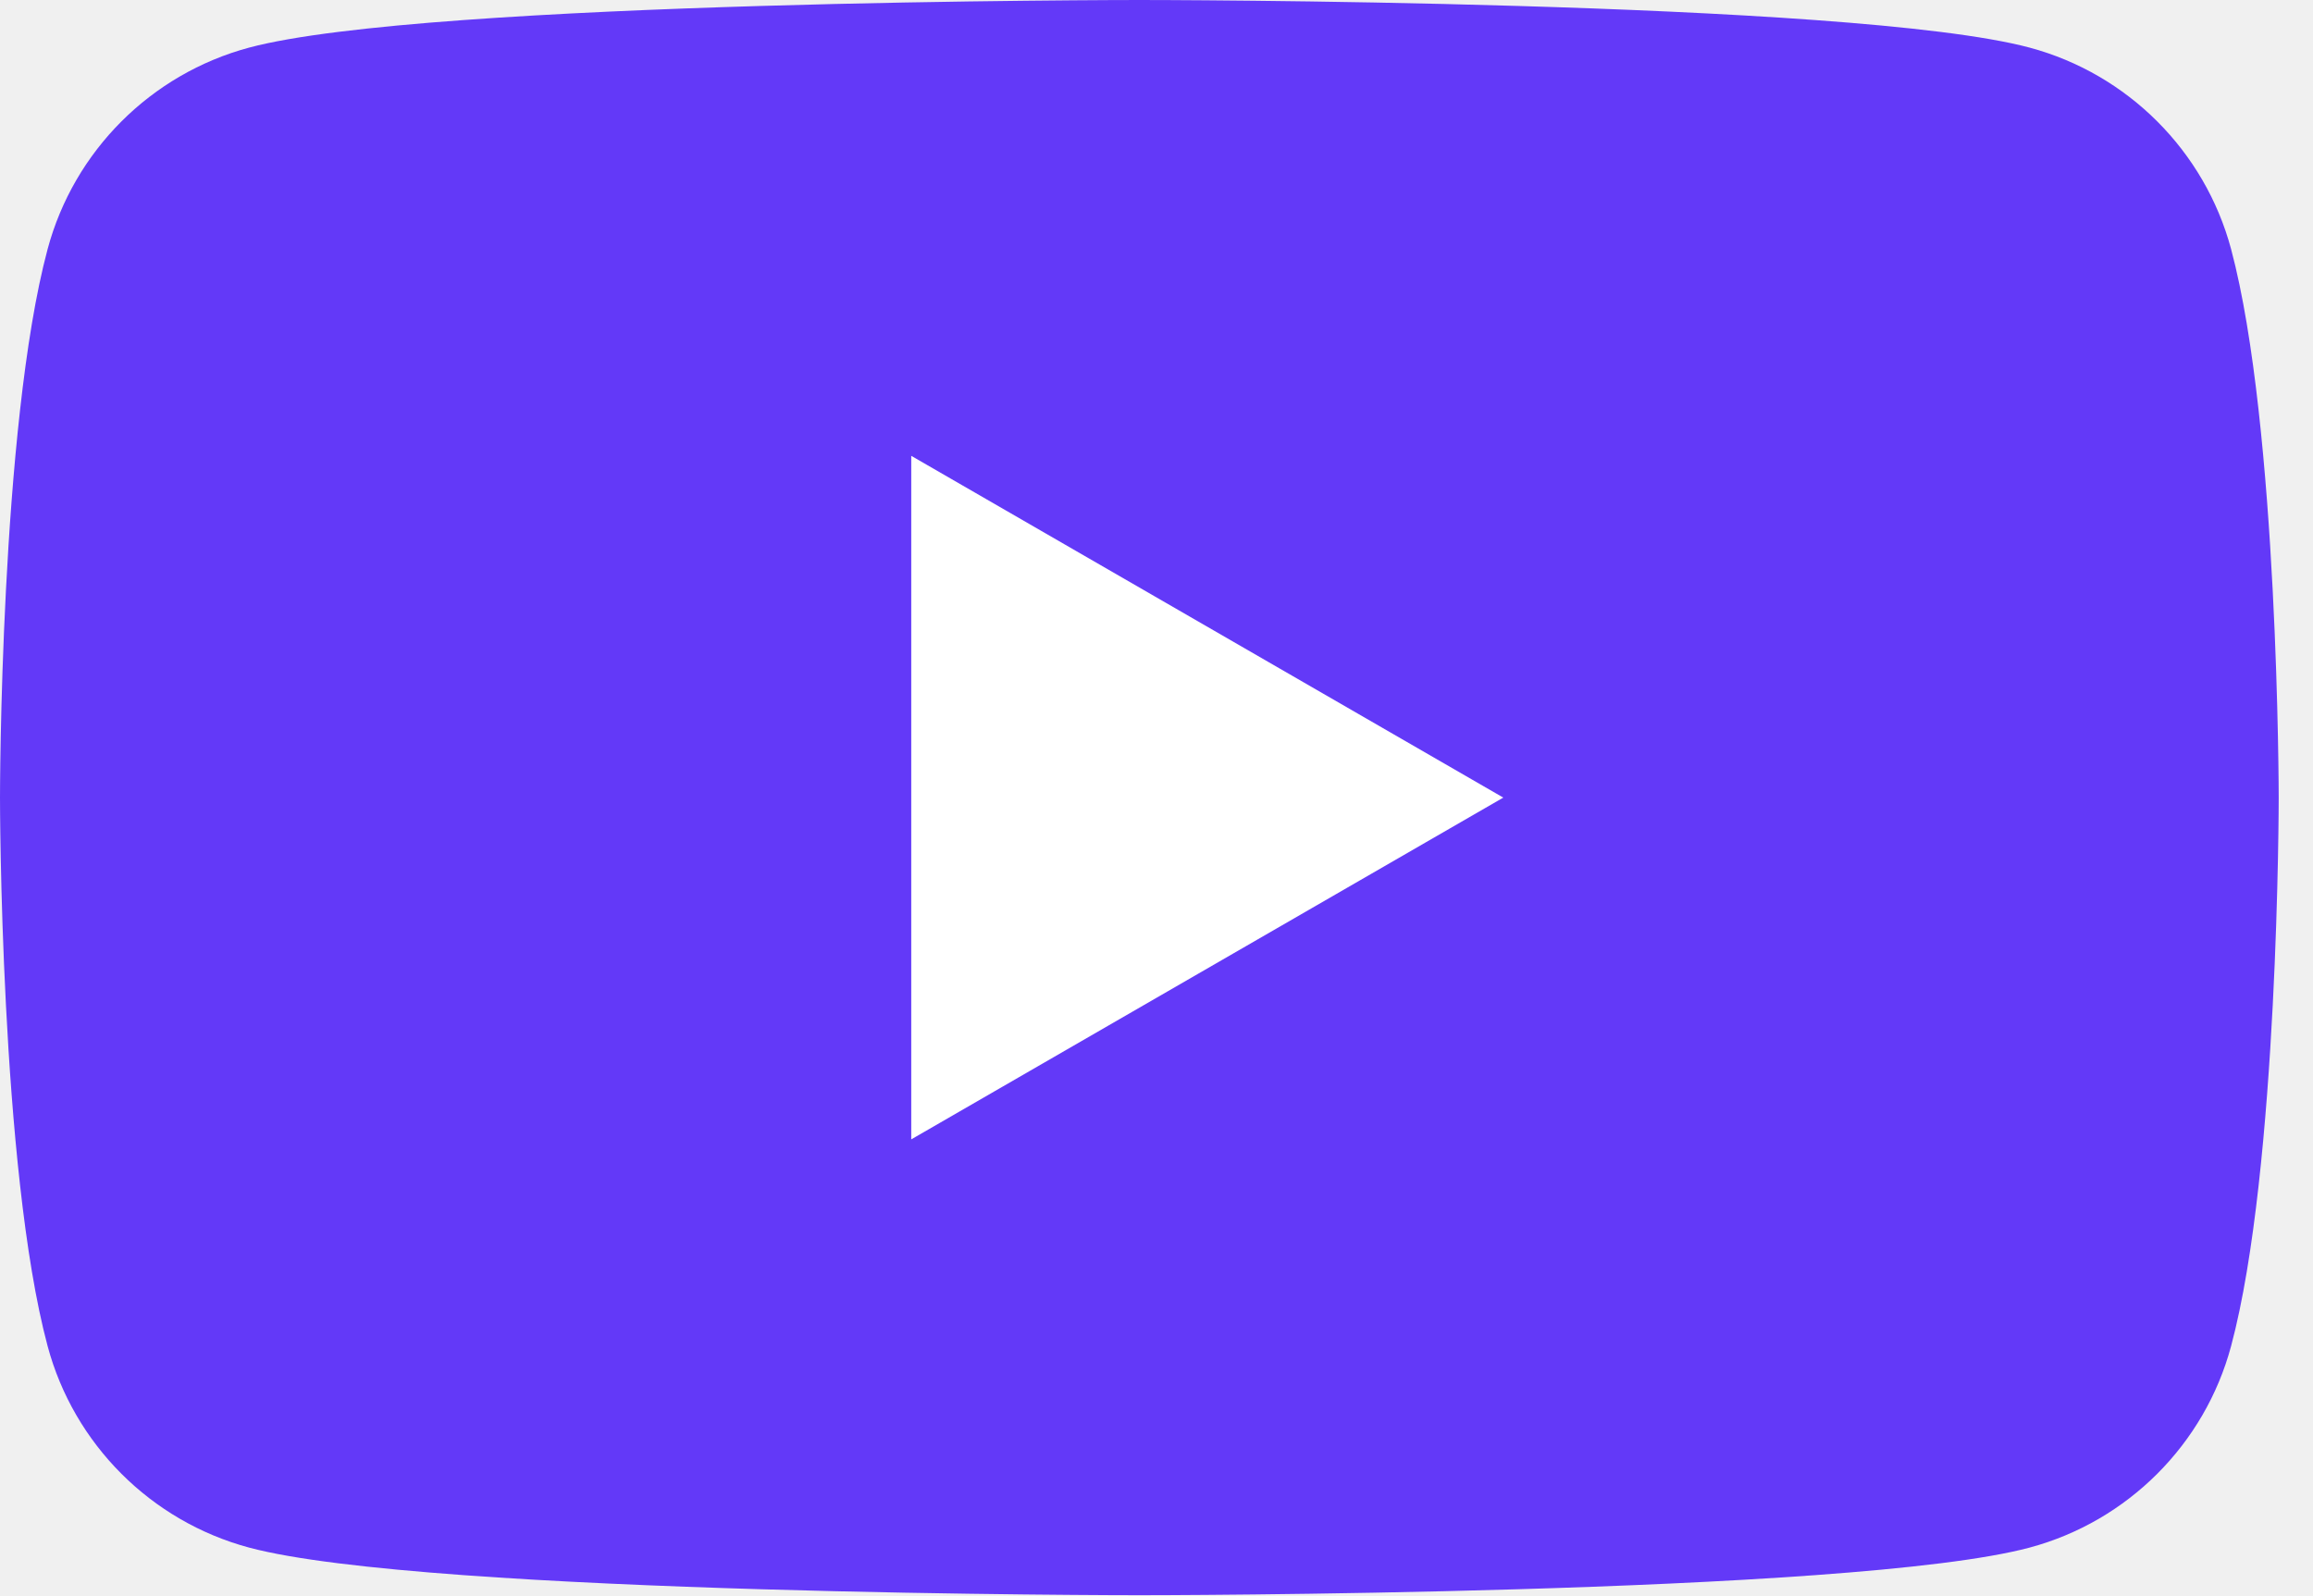
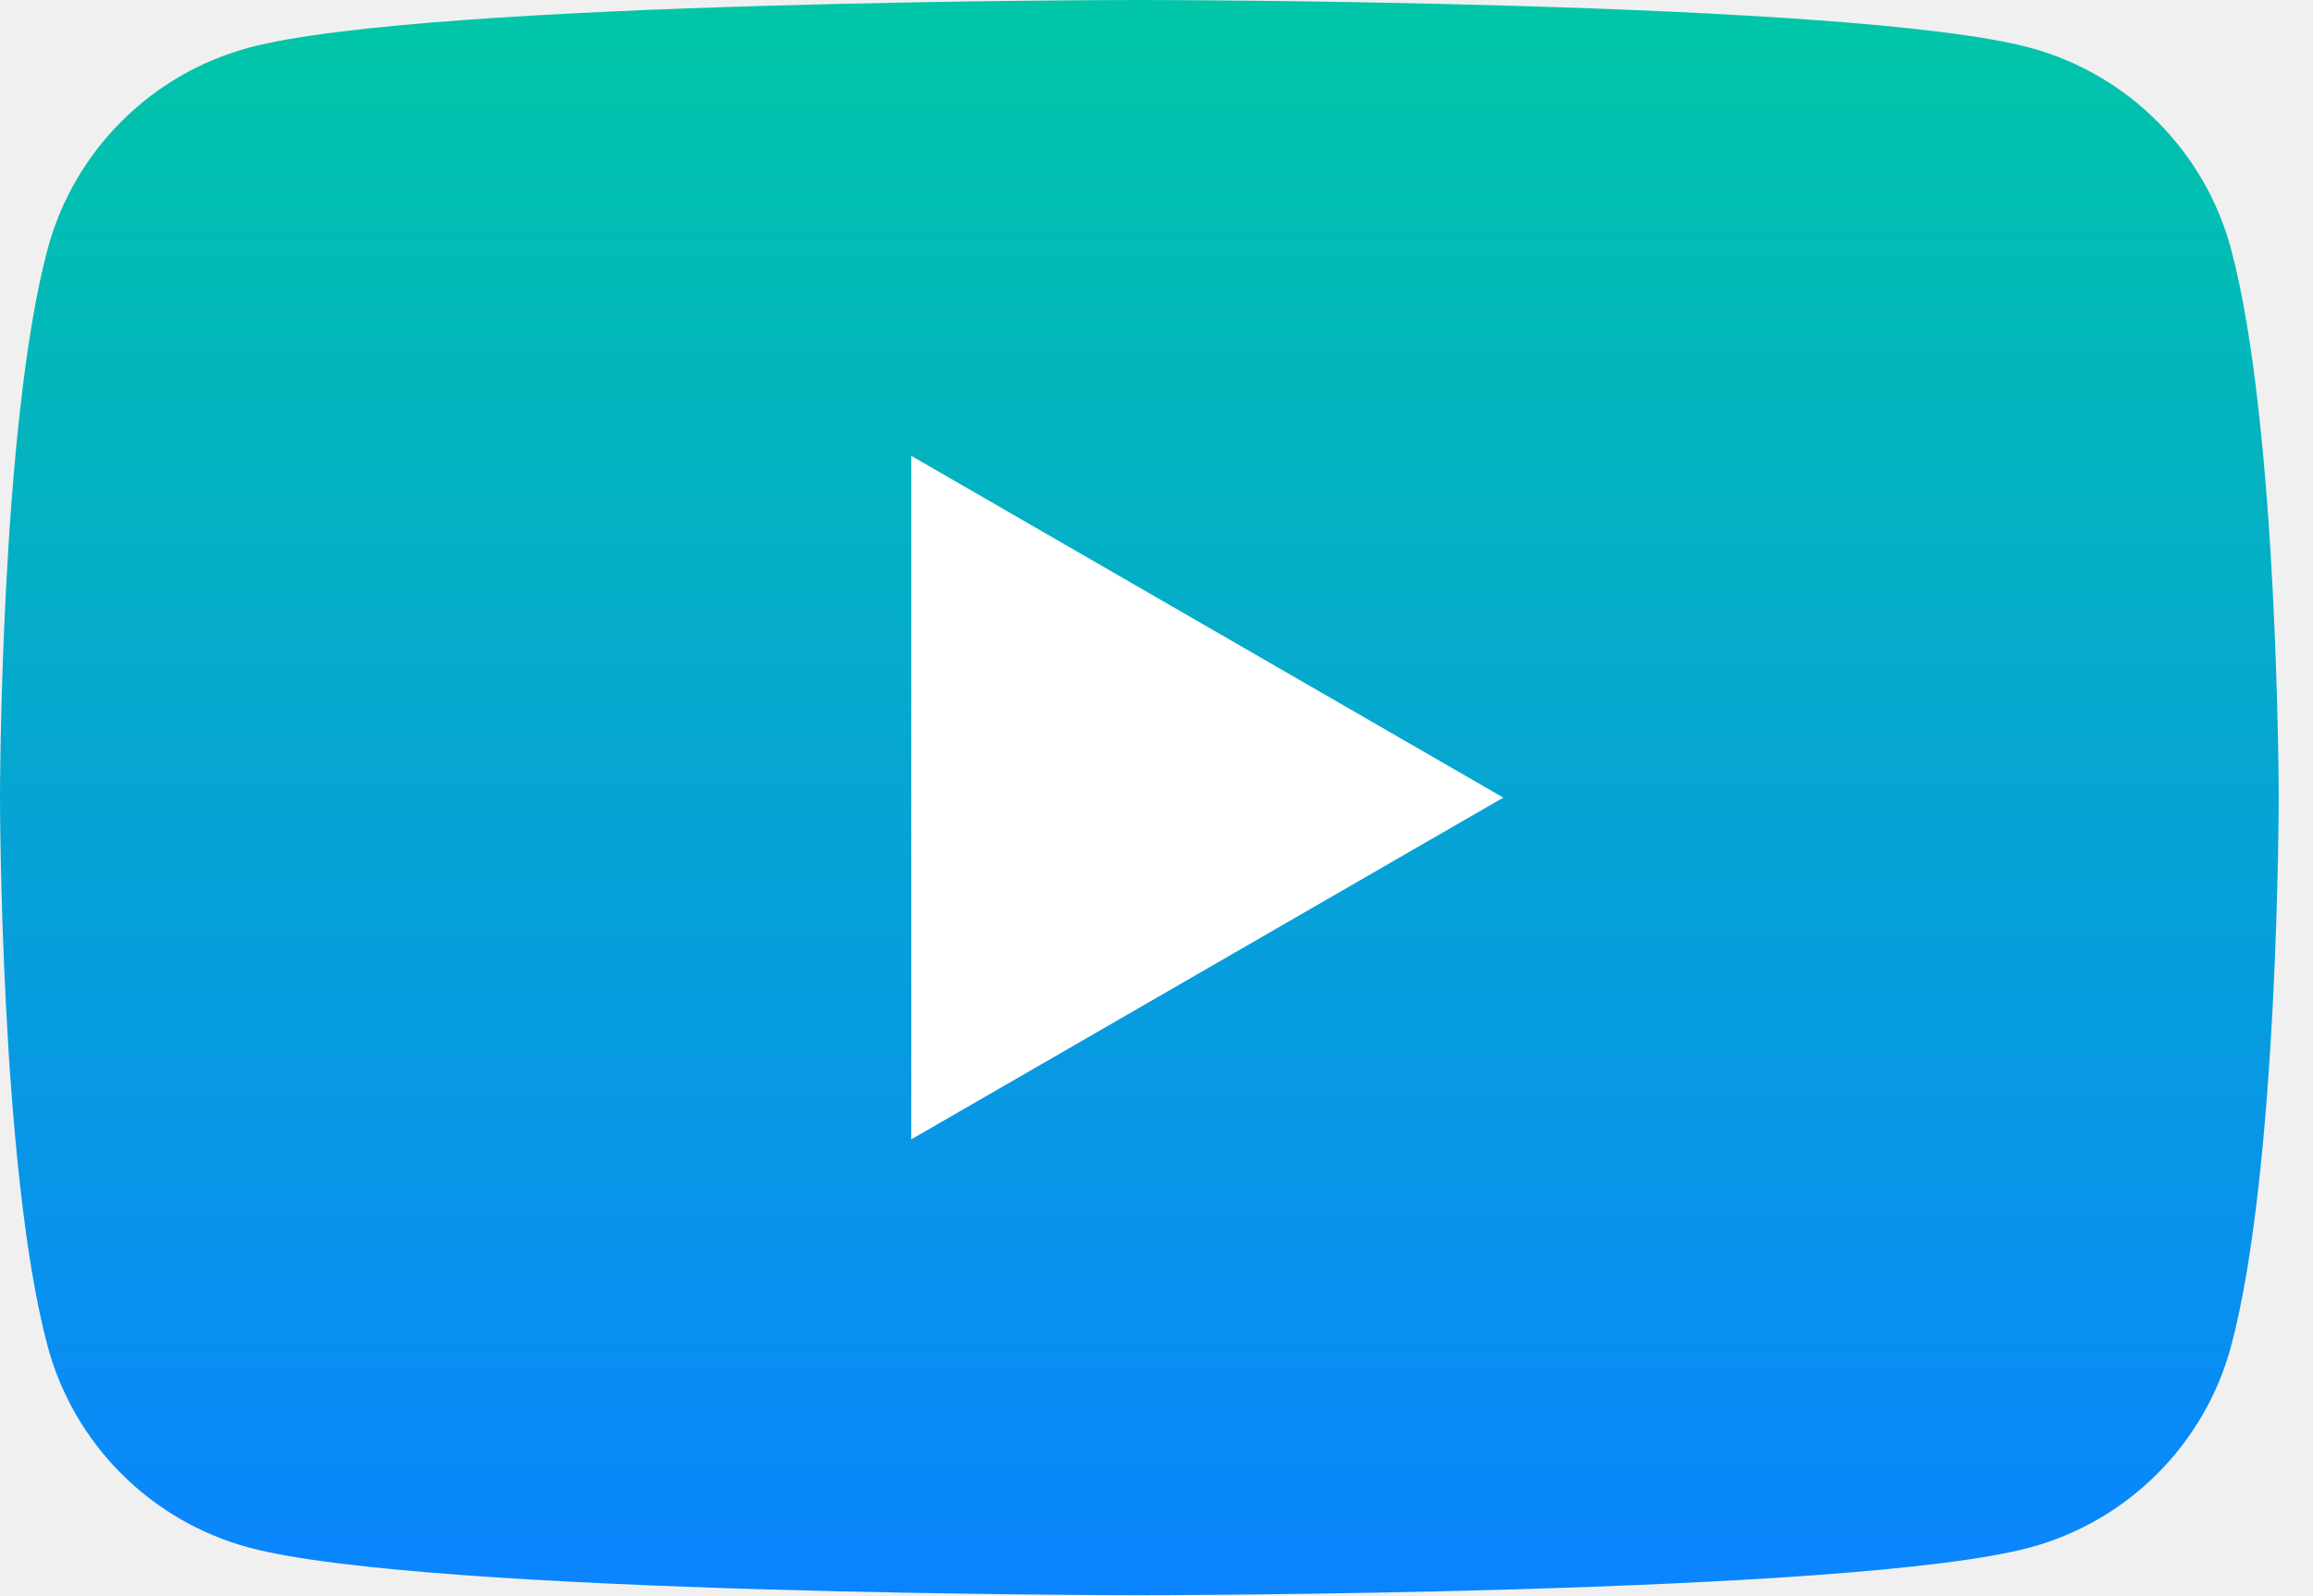
<svg xmlns="http://www.w3.org/2000/svg" width="100%" height="100%" viewBox="0 0 29 20" version="1.1" xml:space="preserve" style="fill-rule:evenodd;clip-rule:evenodd;stroke-linejoin:round;stroke-miterlimit:2;">
-   <path d="M27.973,3.123C27.643,1.893 26.677,0.927 25.447,0.597C23.22,0 14.285,0 14.285,0C14.285,0 5.35,0 3.123,0.597C1.893,0.927 0.927,1.893 0.597,3.123C0,5.35 0,10 0,10C0,10 0,14.65 0.597,16.877C0.927,18.107 1.893,19.073 3.123,19.403C5.35,20 14.285,20 14.285,20C14.285,20 23.22,20 25.447,19.403C26.677,19.073 27.643,18.107 27.973,16.877C28.57,14.65 28.57,10 28.57,10C28.57,10 28.568,5.35 27.973,3.123Z" style="fill:rgb(99,57,248);fill-rule:nonzero;" />
+   <path d="M27.973,3.123C27.643,1.893 26.677,0.927 25.447,0.597C23.22,0 14.285,0 14.285,0C14.285,0 5.35,0 3.123,0.597C1.893,0.927 0.927,1.893 0.597,3.123C0,5.35 0,10 0,10C0,10 0,14.65 0.597,16.877C0.927,18.107 1.893,19.073 3.123,19.403C5.35,20 14.285,20 14.285,20C14.285,20 23.22,20 25.447,19.403C26.677,19.073 27.643,18.107 27.973,16.877C28.57,14.65 28.57,10 28.57,10C28.57,10 28.568,5.35 27.973,3.123Z" style="fill:url(#_Linear1);fill-rule:nonzero;" />
  <path d="M11.425,14.285L18.848,10L11.425,5.715L11.425,14.285Z" style="fill:white;fill-rule:nonzero;" />
+   <defs>
+     <linearGradient id="_Linear1" x1="0" y1="0" x2="1" y2="0" gradientUnits="userSpaceOnUse" gradientTransform="matrix(0.00005,20,-20,0.00005,14.285,0)">
+       <stop offset="0" style="stop-color:rgb(0,198,167);stop-opacity:1" />
+       <stop offset="1" style="stop-color:rgb(10,132,255);stop-opacity:1" />
+     </linearGradient>
+   </defs>
</svg>
